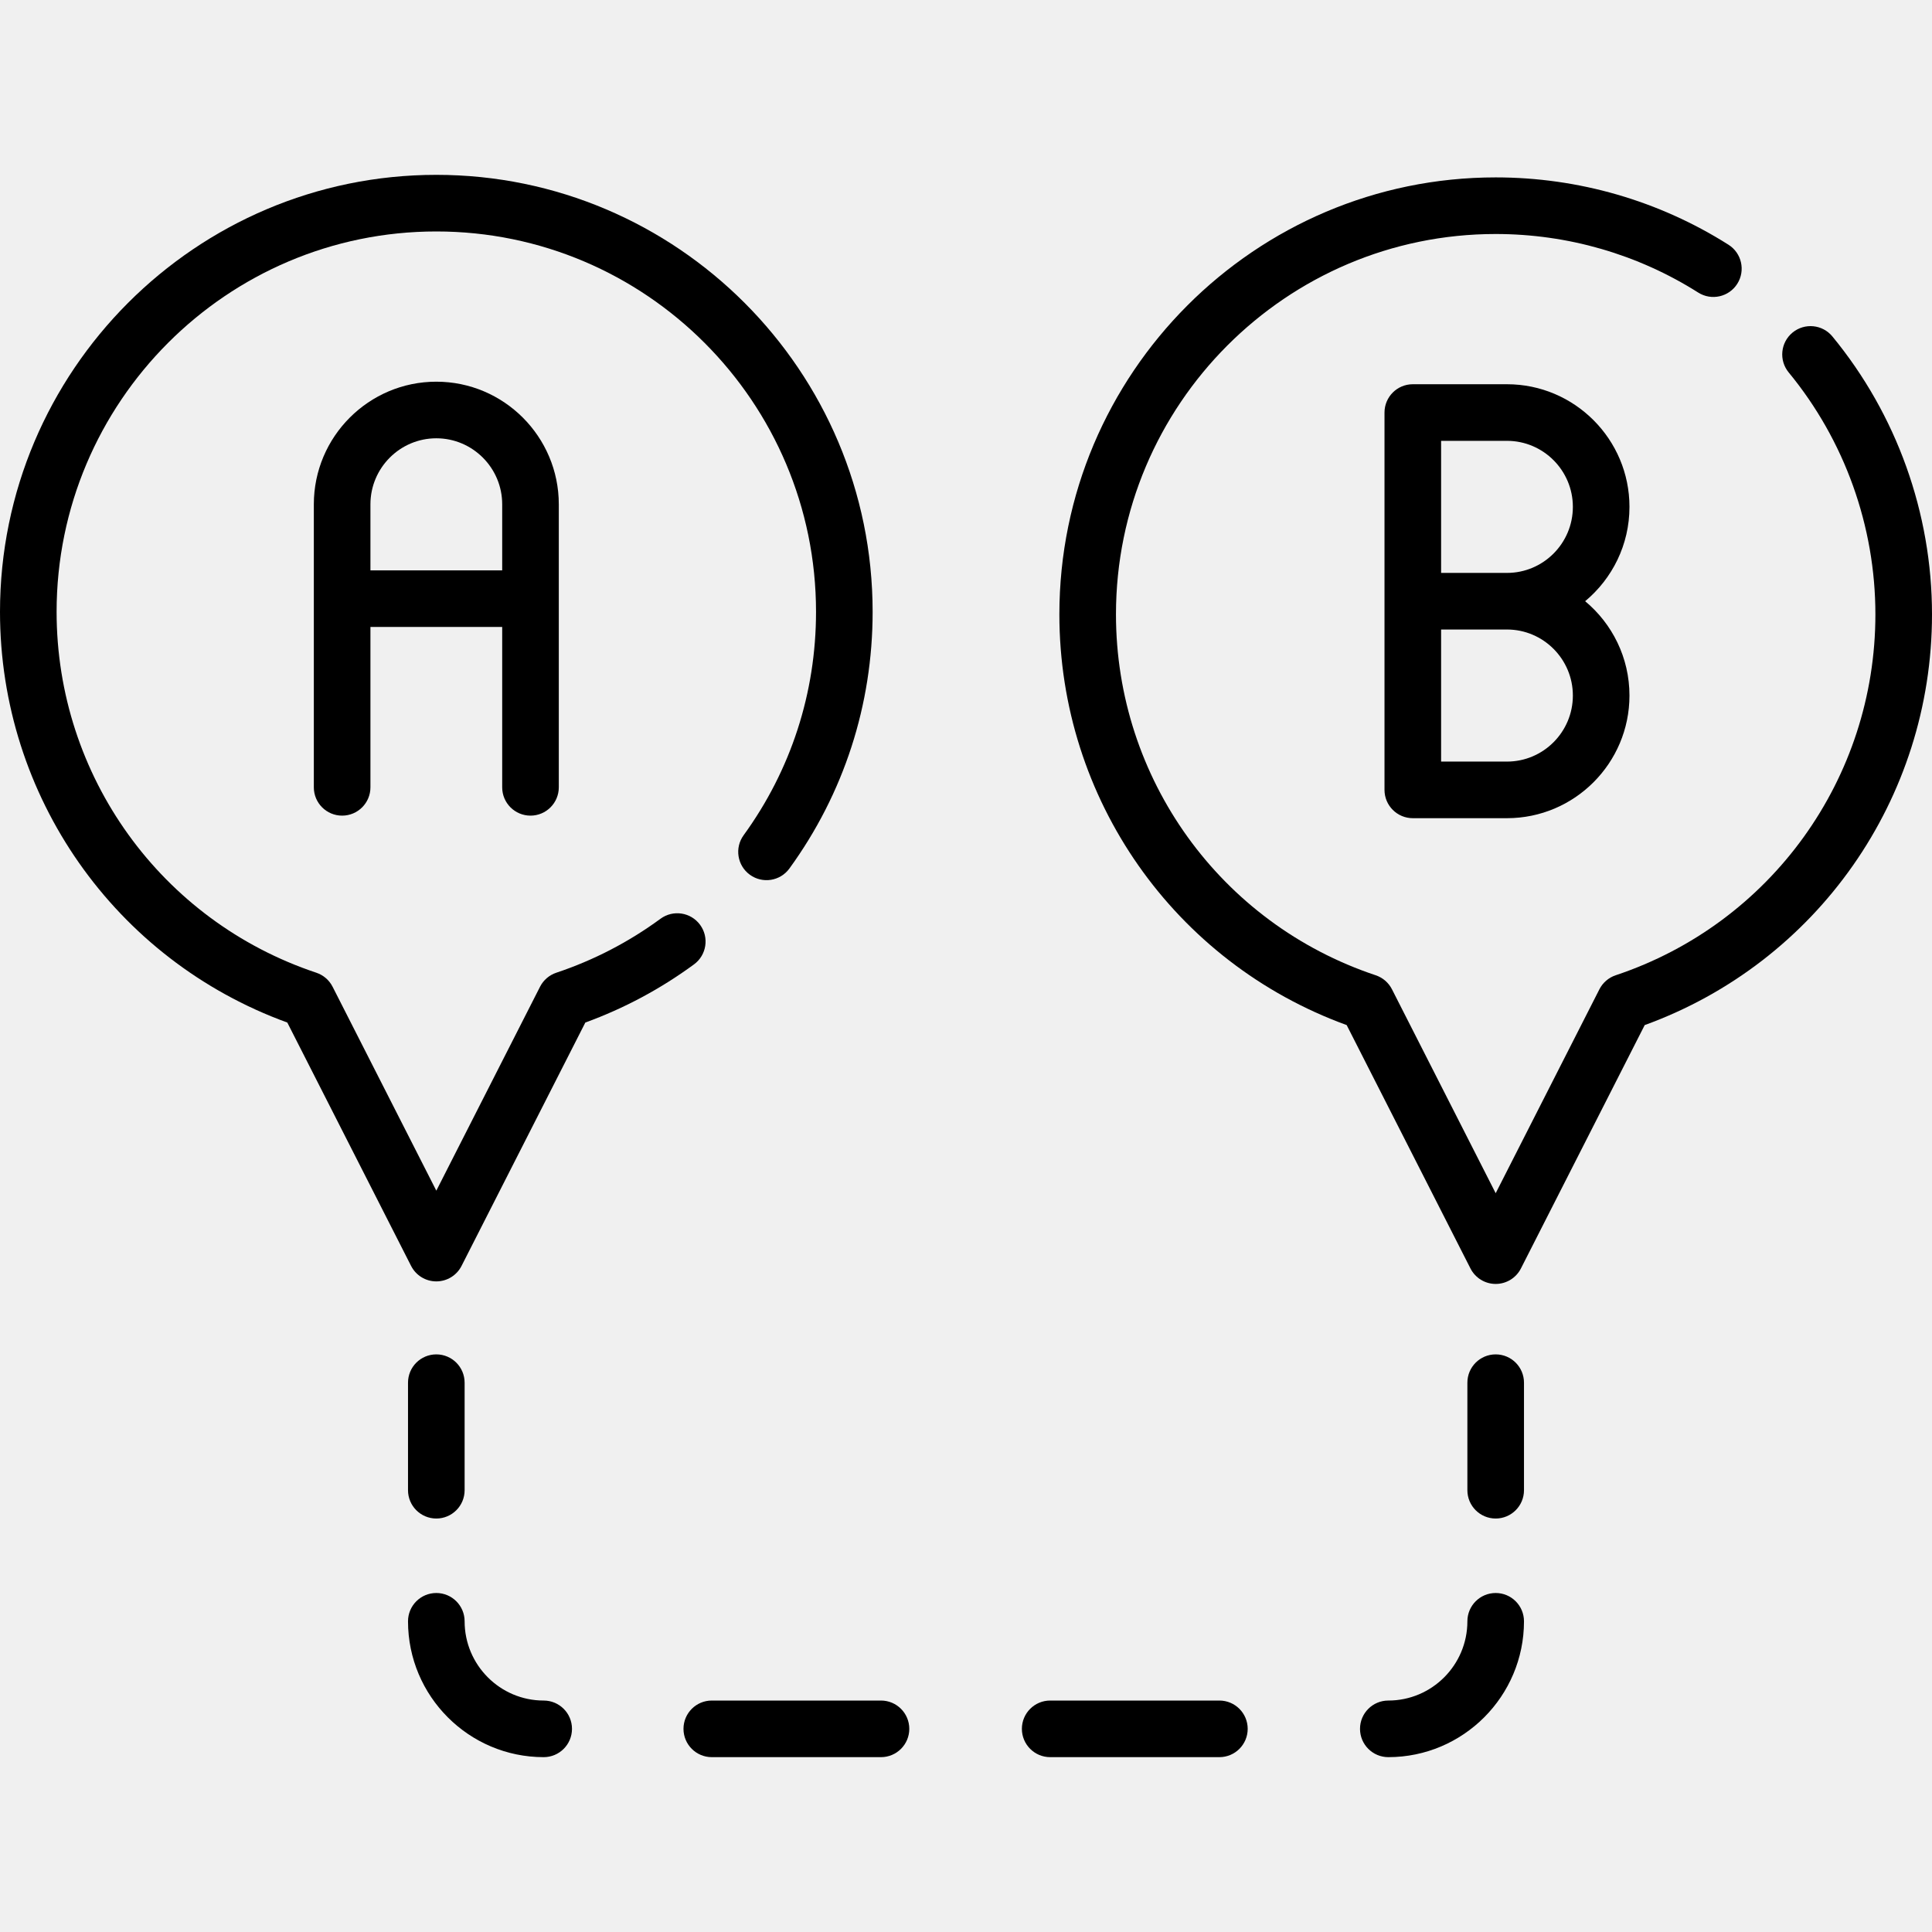
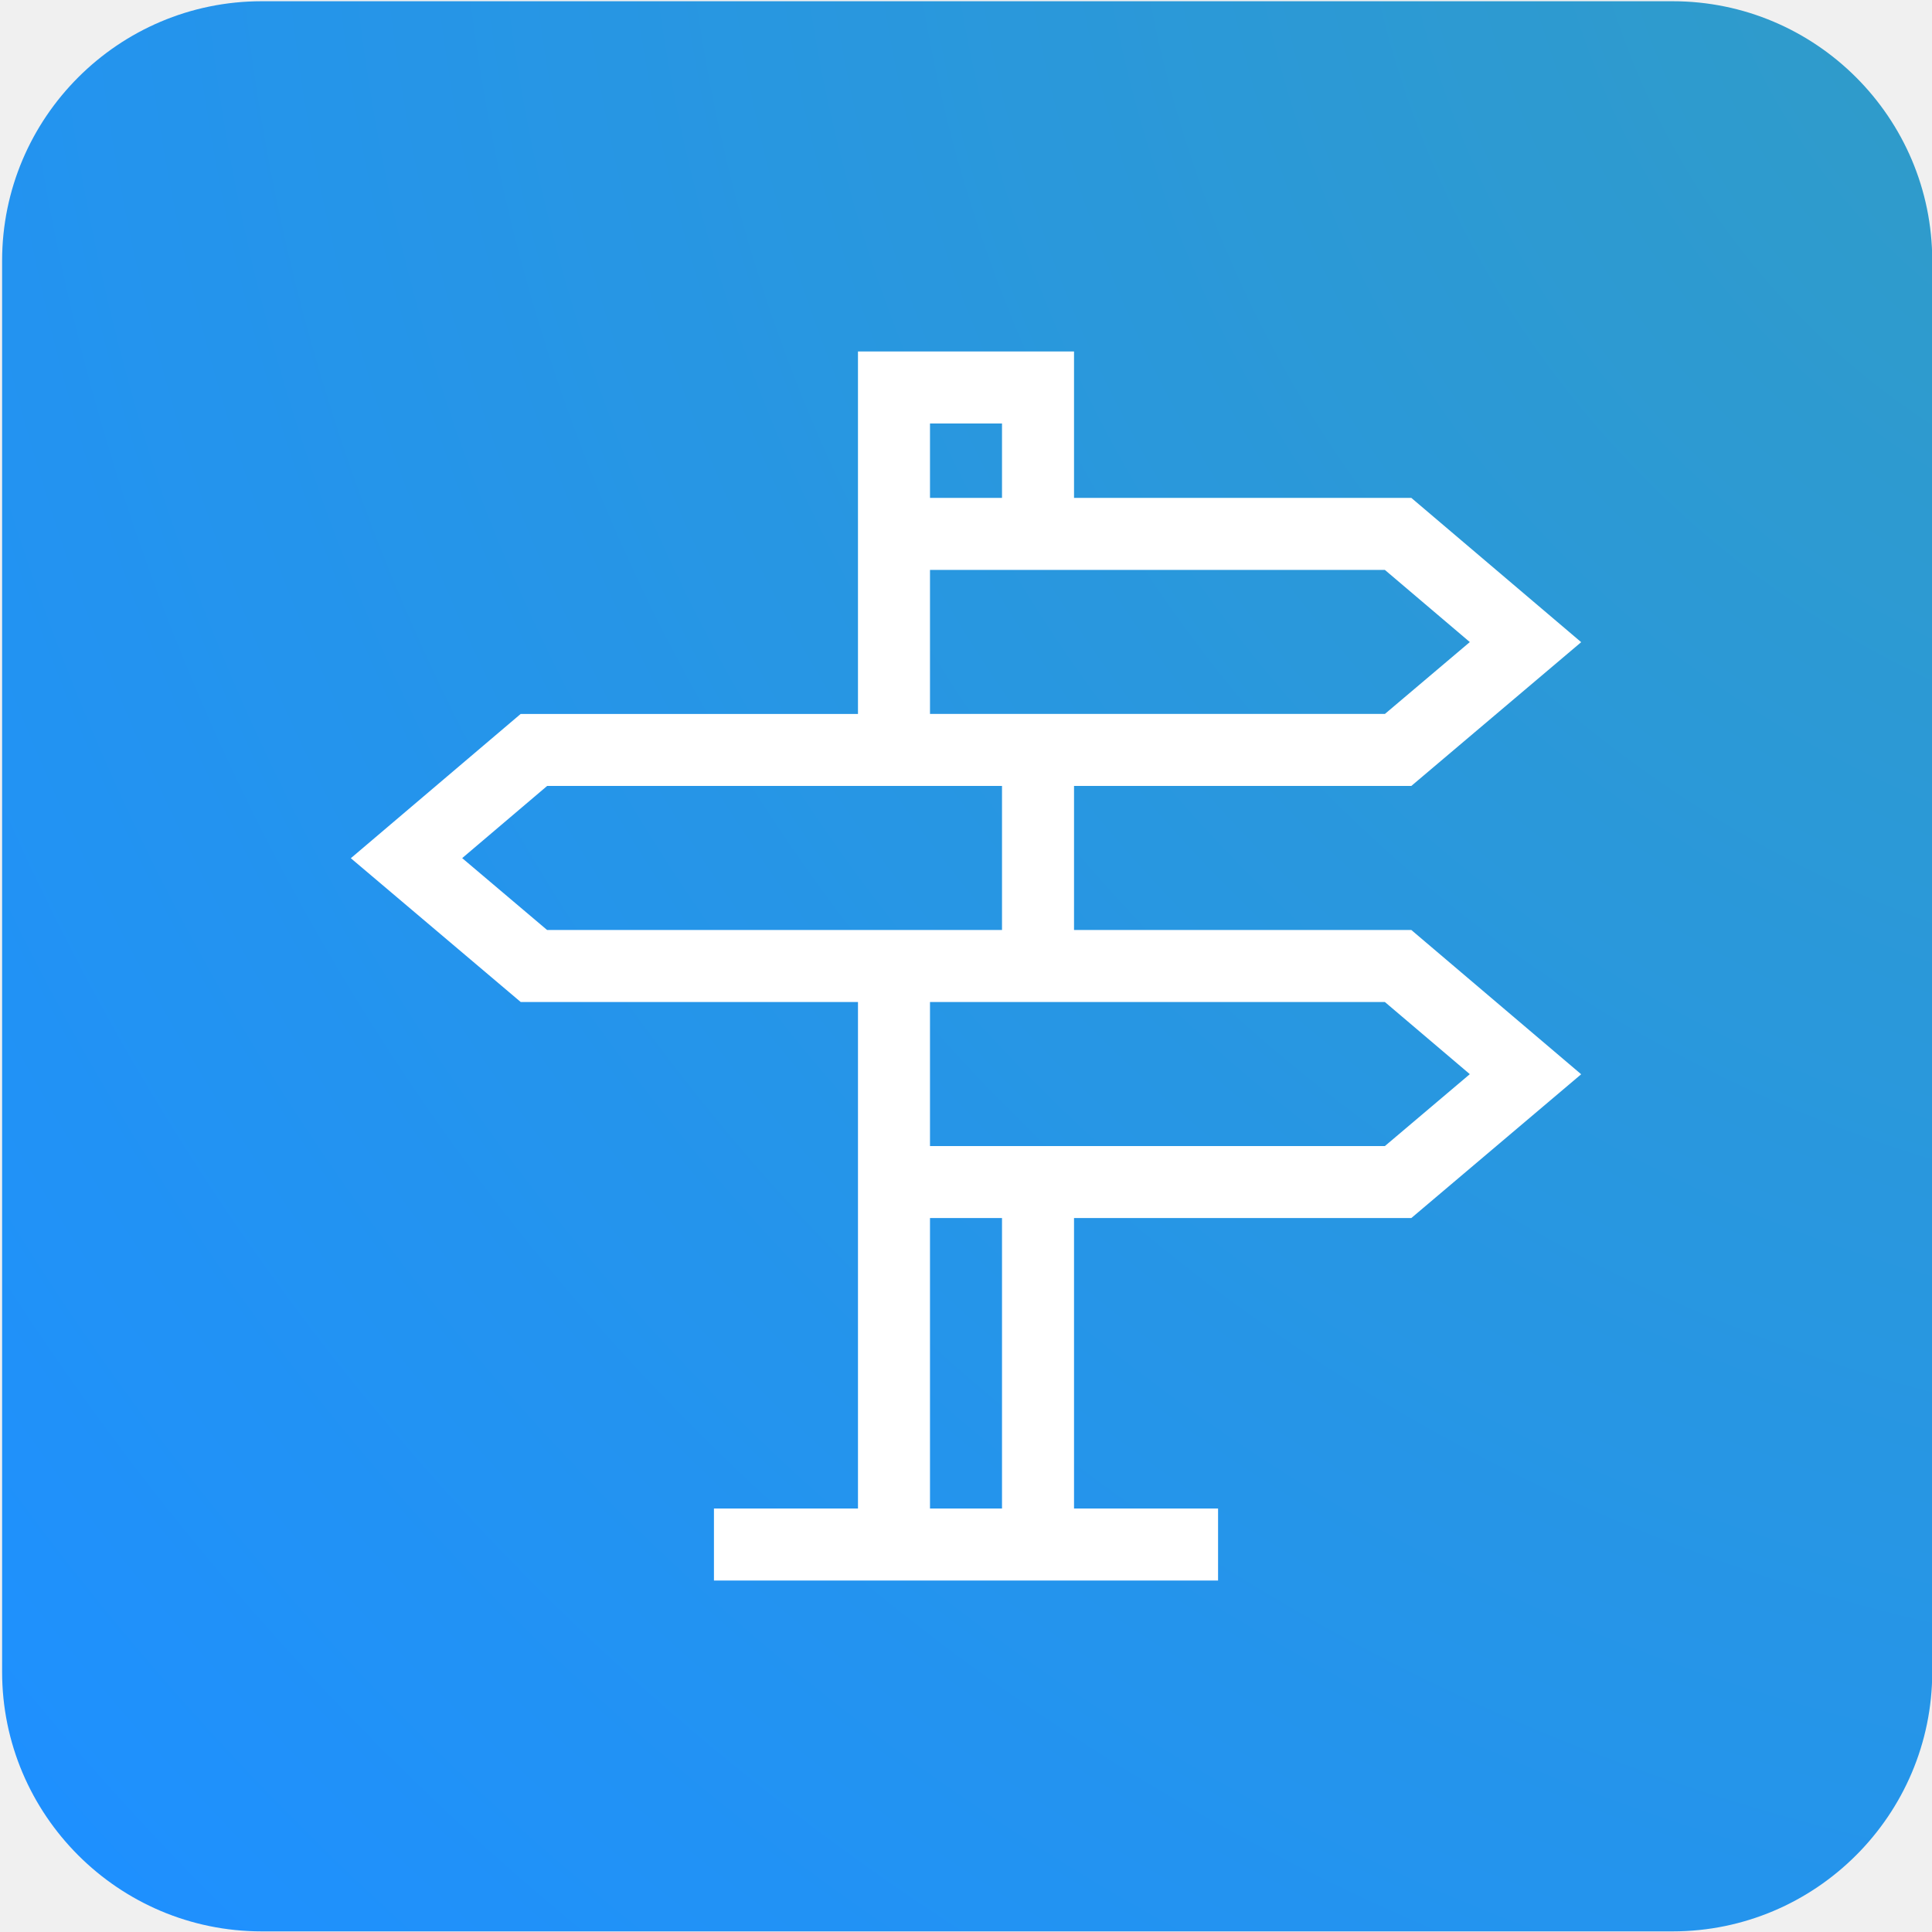
- <svg xmlns="http://www.w3.org/2000/svg" id="Layer_1" enable-background="new 0 0 512 512" height="512" viewBox="0 0 512 512" width="512">
-   <g>
-     <path d="m185.529 245.085c-2.451-3.339-7.145-4.059-10.484-1.609-8.44 6.194-17.732 11.007-27.616 14.304-1.87.624-3.418 1.958-4.312 3.714l-27.488 54.044-27.489-54.044c-.894-1.756-2.442-3.091-4.312-3.714-41.168-13.732-68.828-52.165-68.828-95.637 0-55.584 45.142-100.805 100.628-100.805s100.628 45.221 100.628 100.805c0 21.447-6.635 41.918-19.189 59.201-2.434 3.352-1.69 8.042 1.661 10.476 3.352 2.434 8.042 1.69 10.476-1.661 14.427-19.862 22.052-43.382 22.052-68.017 0-63.855-51.871-115.805-115.628-115.805-63.757.001-115.628 51.951-115.628 115.806 0 48.895 30.465 92.242 76.138 108.84l32.806 64.499c1.28 2.516 3.863 4.1 6.685 4.1s5.405-1.584 6.685-4.1l32.806-64.5c10.268-3.737 19.944-8.914 28.8-15.414 3.339-2.45 4.059-7.144 1.609-10.483z" />
-     <path d="m140.587 216.152c4.142 0 7.5-3.358 7.5-7.5v-75c0-17.92-14.561-32.5-32.459-32.5s-32.459 14.58-32.459 32.5v75c0 4.142 3.358 7.5 7.5 7.5s7.5-3.358 7.5-7.5v-42.5h34.918v42.5c0 4.142 3.358 7.5 7.5 7.5zm-42.418-65v-17.5c0-9.649 7.833-17.5 17.459-17.5s17.459 7.851 17.459 17.5v17.5z" />
-     <path d="m485.597 89.157c-2.632-3.197-7.358-3.652-10.558-1.019-3.196 2.634-3.652 7.36-1.019 10.557 14.819 17.985 22.98 40.758 22.98 64.123 0 43.472-27.66 81.906-68.828 95.637-1.869.624-3.419 1.958-4.312 3.715l-27.488 54.044-27.489-54.045c-.893-1.756-2.442-3.091-4.312-3.714-41.168-13.731-68.828-52.165-68.828-95.637 0-55.584 45.142-100.805 100.629-100.805 19.074 0 37.635 5.367 53.676 15.521 3.498 2.214 8.132 1.175 10.349-2.326 2.216-3.5 1.175-8.133-2.325-10.348-18.445-11.676-39.78-17.848-61.699-17.848-63.758 0-115.629 51.95-115.629 115.805 0 48.895 30.465 92.242 76.138 108.84l32.807 64.5c1.279 2.515 3.862 4.1 6.685 4.1s5.405-1.584 6.685-4.1l32.806-64.499c45.67-16.597 76.135-59.945 76.135-108.84 0-26.837-9.377-52.997-26.403-73.661z" />
-     <path d="m431.826 134.327c0-17.92-14.561-32.5-32.459-32.5h-24.96c-4.143 0-7.5 3.358-7.5 7.5v100c0 4.142 3.357 7.5 7.5 7.5h24.96c17.898 0 32.459-14.58 32.459-32.5 0-10.042-4.574-19.034-11.744-25 7.17-5.967 11.744-14.958 11.744-25zm-32.459 67.5h-17.46v-35h17.46c9.627 0 17.459 7.851 17.459 17.5s-7.832 17.5-17.459 17.5zm0-50h-17.46v-35h17.46c9.627 0 17.459 7.851 17.459 17.5s-7.832 17.5-17.459 17.5z" />
-     <path d="m396.372 358.925c-4.143 0-7.5 3.358-7.5 7.5v28.5c0 4.142 3.357 7.5 7.5 7.5s7.5-3.358 7.5-7.5v-28.5c0-4.142-3.357-7.5-7.5-7.5z" />
-     <path d="m396.372 422.162c-4.143 0-7.5 3.358-7.5 7.5 0 11.58-9.4 21-20.954 21-4.143 0-7.5 3.358-7.5 7.5s3.357 7.5 7.5 7.5c19.825 0 35.954-16.149 35.954-36 0-4.142-3.357-7.5-7.5-7.5z" />
-     <path d="m233.471 450.662h-44.84c-4.142 0-7.5 3.358-7.5 7.5s3.358 7.5 7.5 7.5h44.84c4.142 0 7.5-3.358 7.5-7.5s-3.358-7.5-7.5-7.5z" />
-     <path d="m323.151 450.662h-44.841c-4.143 0-7.5 3.358-7.5 7.5s3.357 7.5 7.5 7.5h44.841c4.143 0 7.5-3.358 7.5-7.5s-3.357-7.5-7.5-7.5z" />
-     <path d="m144.082 450.662c-11.554 0-20.953-9.42-20.953-21 0-4.142-3.358-7.5-7.5-7.5s-7.5 3.358-7.5 7.5c0 19.851 16.129 36 35.954 36 4.142 0 7.5-3.358 7.5-7.5s-3.359-7.5-7.501-7.5z" />
-     <path d="m115.628 402.425c4.142 0 7.5-3.358 7.5-7.5v-28.5c0-4.142-3.358-7.5-7.5-7.5s-7.5 3.358-7.5 7.5v28.5c0 4.142 3.358 7.5 7.5 7.5z" />
-   </g>
+ <svg xmlns="http://www.w3.org/2000/svg" id="Warstwa_1" viewBox="0 0 430 430" version="1.1" xml:space="preserve">
+   <defs id="defs2">
+     <style id="style1">.cls-1{fill:#fff;}.cls-2{fill:url(#Gradient_bez_nazwy_6);}</style>
+     <radialGradient id="Gradient_bez_nazwy_6" cx="419.03" cy="39.43" fx="419.03" fy="39.43" r="459.36" gradientUnits="userSpaceOnUse" gradientTransform="matrix(1.518986,0,0,1.518986,-111.3284,-111.5066)">
+       <stop offset="0" stop-color="#339ebf" id="stop1" />
+       <stop offset="1" stop-color="#1e90ff" id="stop2" />
+     </radialGradient>
+   </defs>
+   <path class="cls-2" d="M 372.271,0.276 H 58.236 C 26.383,0.276 0.469,26.189 0.469,58.043 V 372.093 c 0,31.853 25.914,57.767 57.767,57.767 H 372.271 c 31.853,0 57.782,-25.914 57.782,-57.767 V 58.043 c 0,-31.853 -25.929,-57.767 -57.782,-57.767 z" id="path2" style="fill:url(#Gradient_bez_nazwy_6);stroke-width:1.519" />
+   <path d="m 239.043,206.986 c 0,-3.51 0,-27.978 0,-32.057 h 75.065 l 37.81,-32.003 -37.802,-32.111 H 239.043 V 78.223 h -48.086 c 0,1.066 0,78.978 0,80.677 h -75.073 l -37.801,32.111 37.81,32.003 h 75.065 c 0,3.929 0,104.763 0,112.734 h -32.057 v 16.028 c 3.418,0 106.309,0 112.2,0 v -16.028 H 239.043 v -64.648 h 75.065 L 351.917,239.097 314.115,206.986 Z M 206.986,94.252 h 16.028 v 16.563 h -16.028 z m 0,32.591 h 101.241 l 18.907,16.06 -18.899,15.996 c -3.821,0 -97.437,0 -101.249,0 z M 121.765,206.986 102.866,190.989 121.773,174.929 c 3.819,0 97.43,0 101.241,0 0,3.683 0,28.602 0,32.057 -3.816,-5.4e-4 -97.43,-5.4e-4 -101.249,-5.4e-4 z M 223.014,335.748 h -16.028 v -64.648 h 16.028 z m 85.221,-80.677 H 206.986 c 0,-3.51 0,-27.978 0,-32.057 h 32.057 69.184 l 18.907,16.06 z" id="path1" style="fill:#ffffff;stroke-width:0.535" />
</svg>
